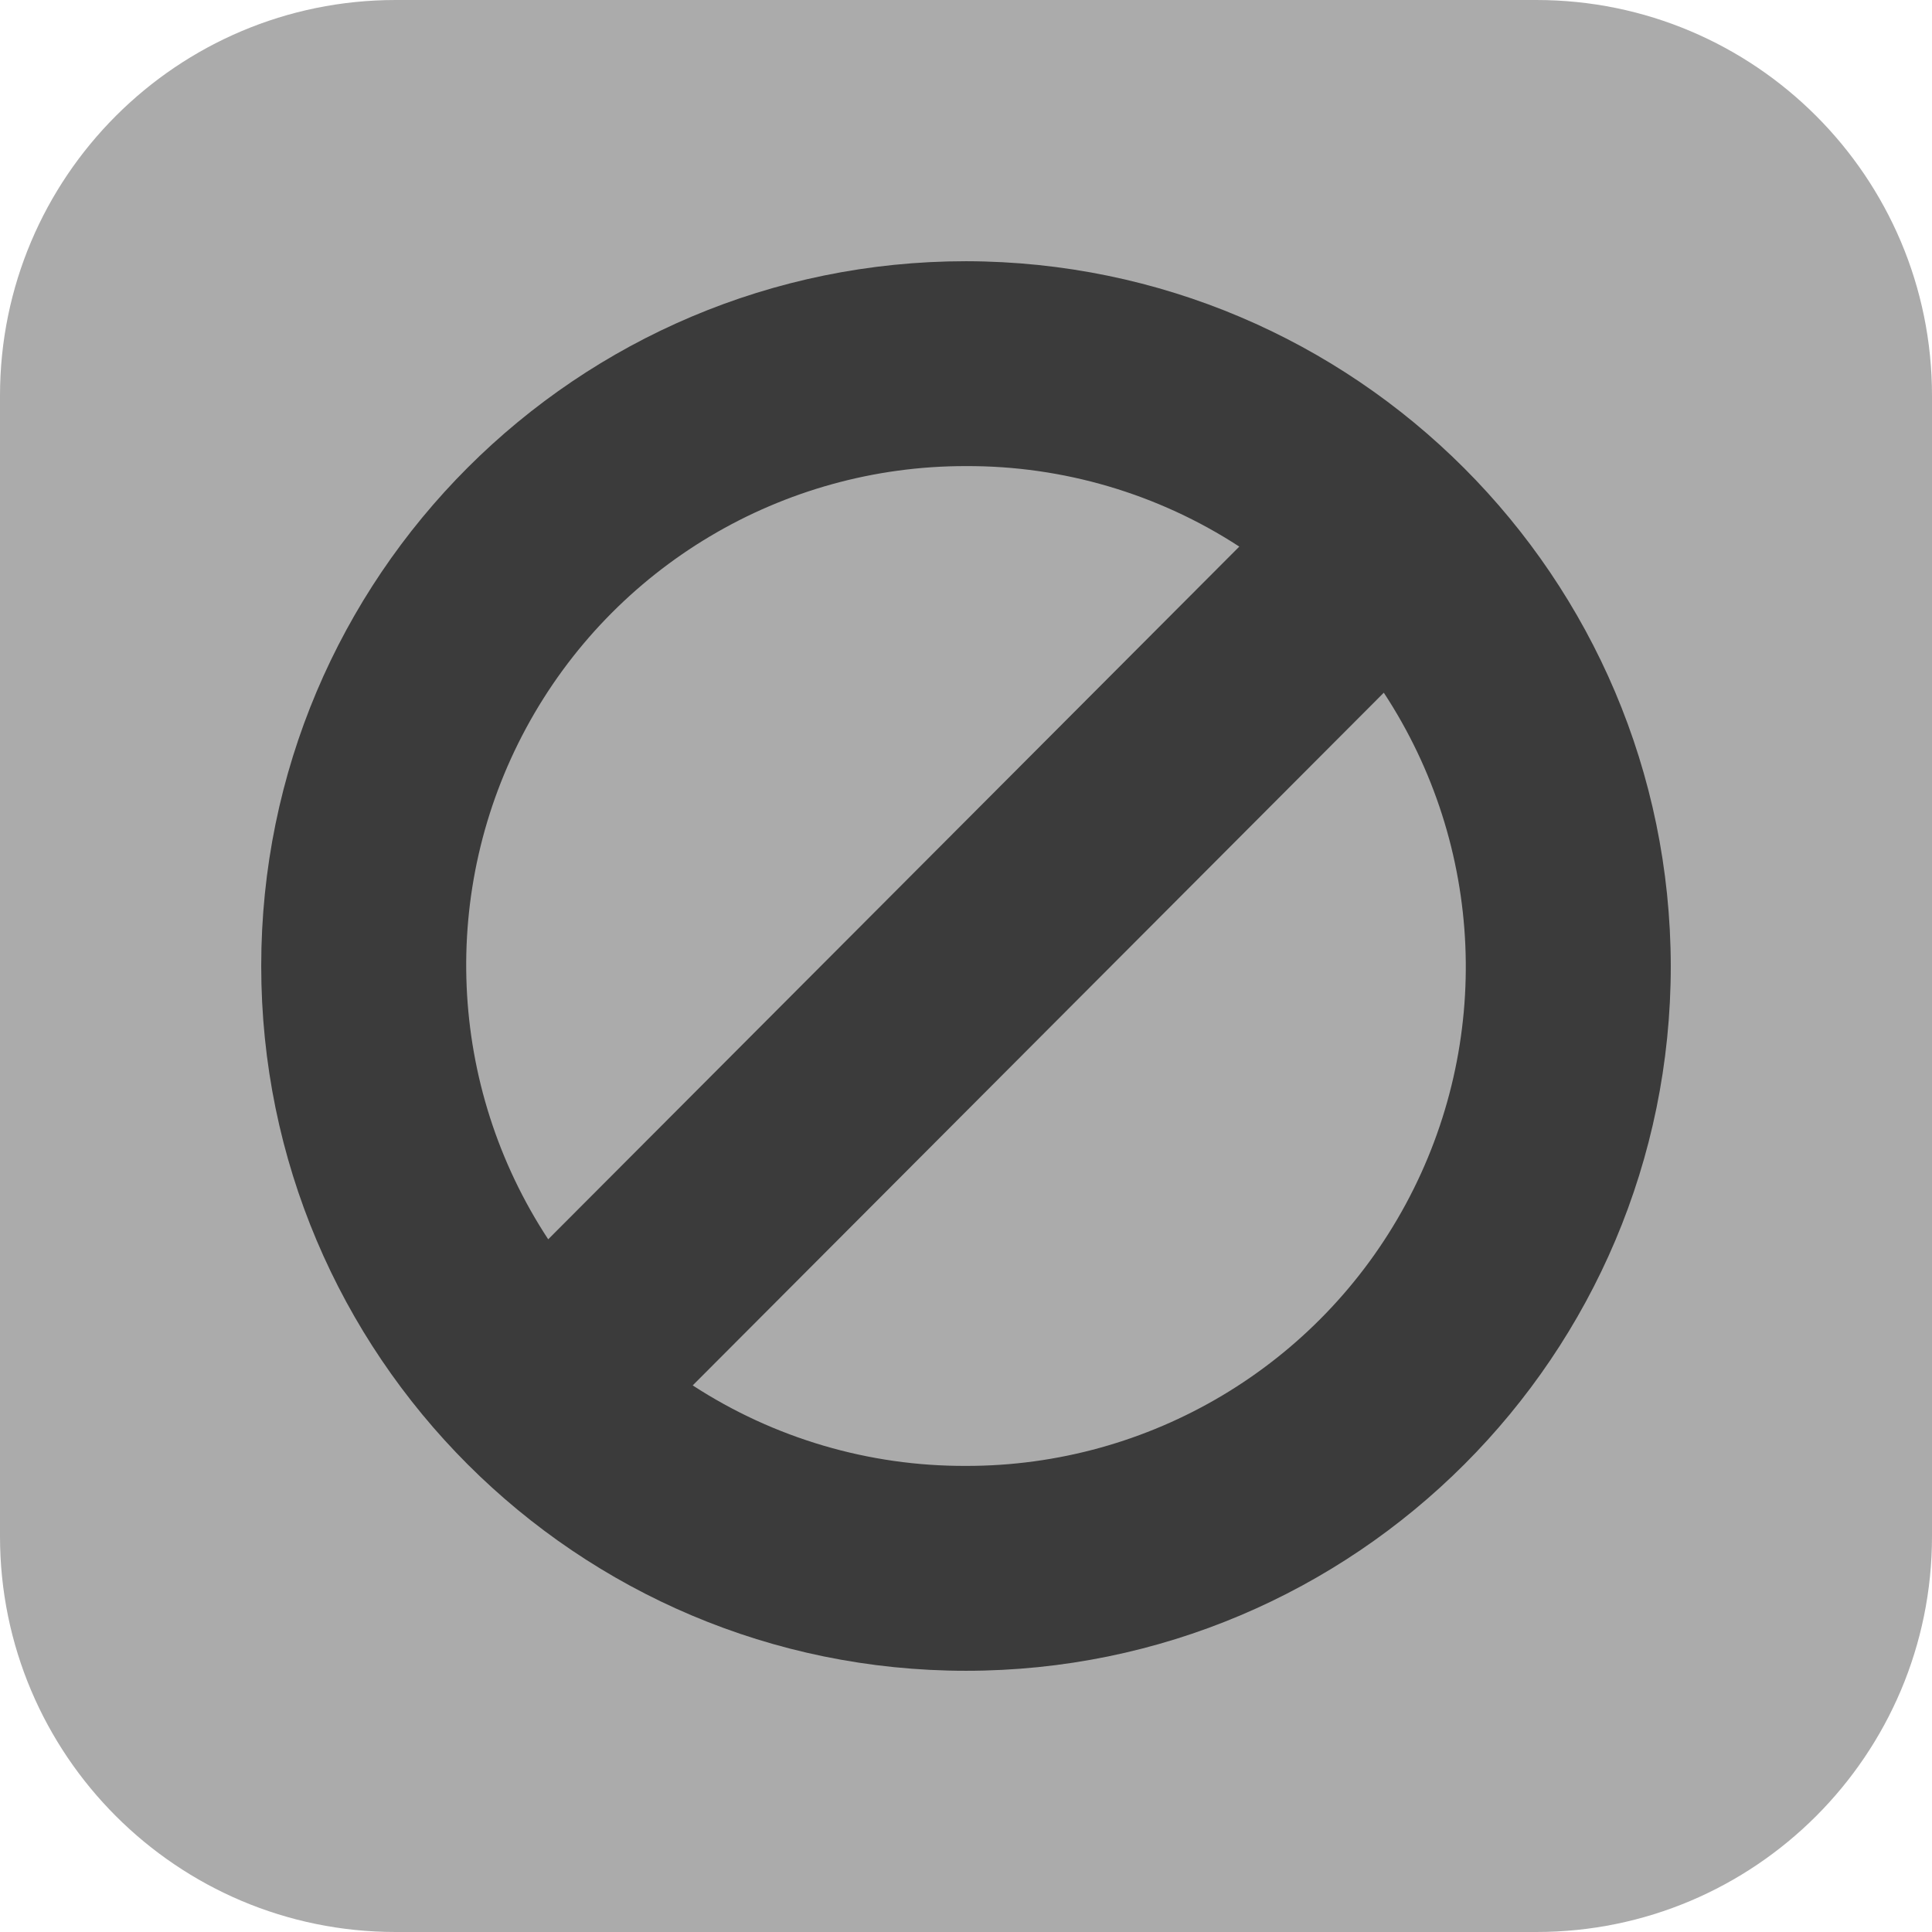
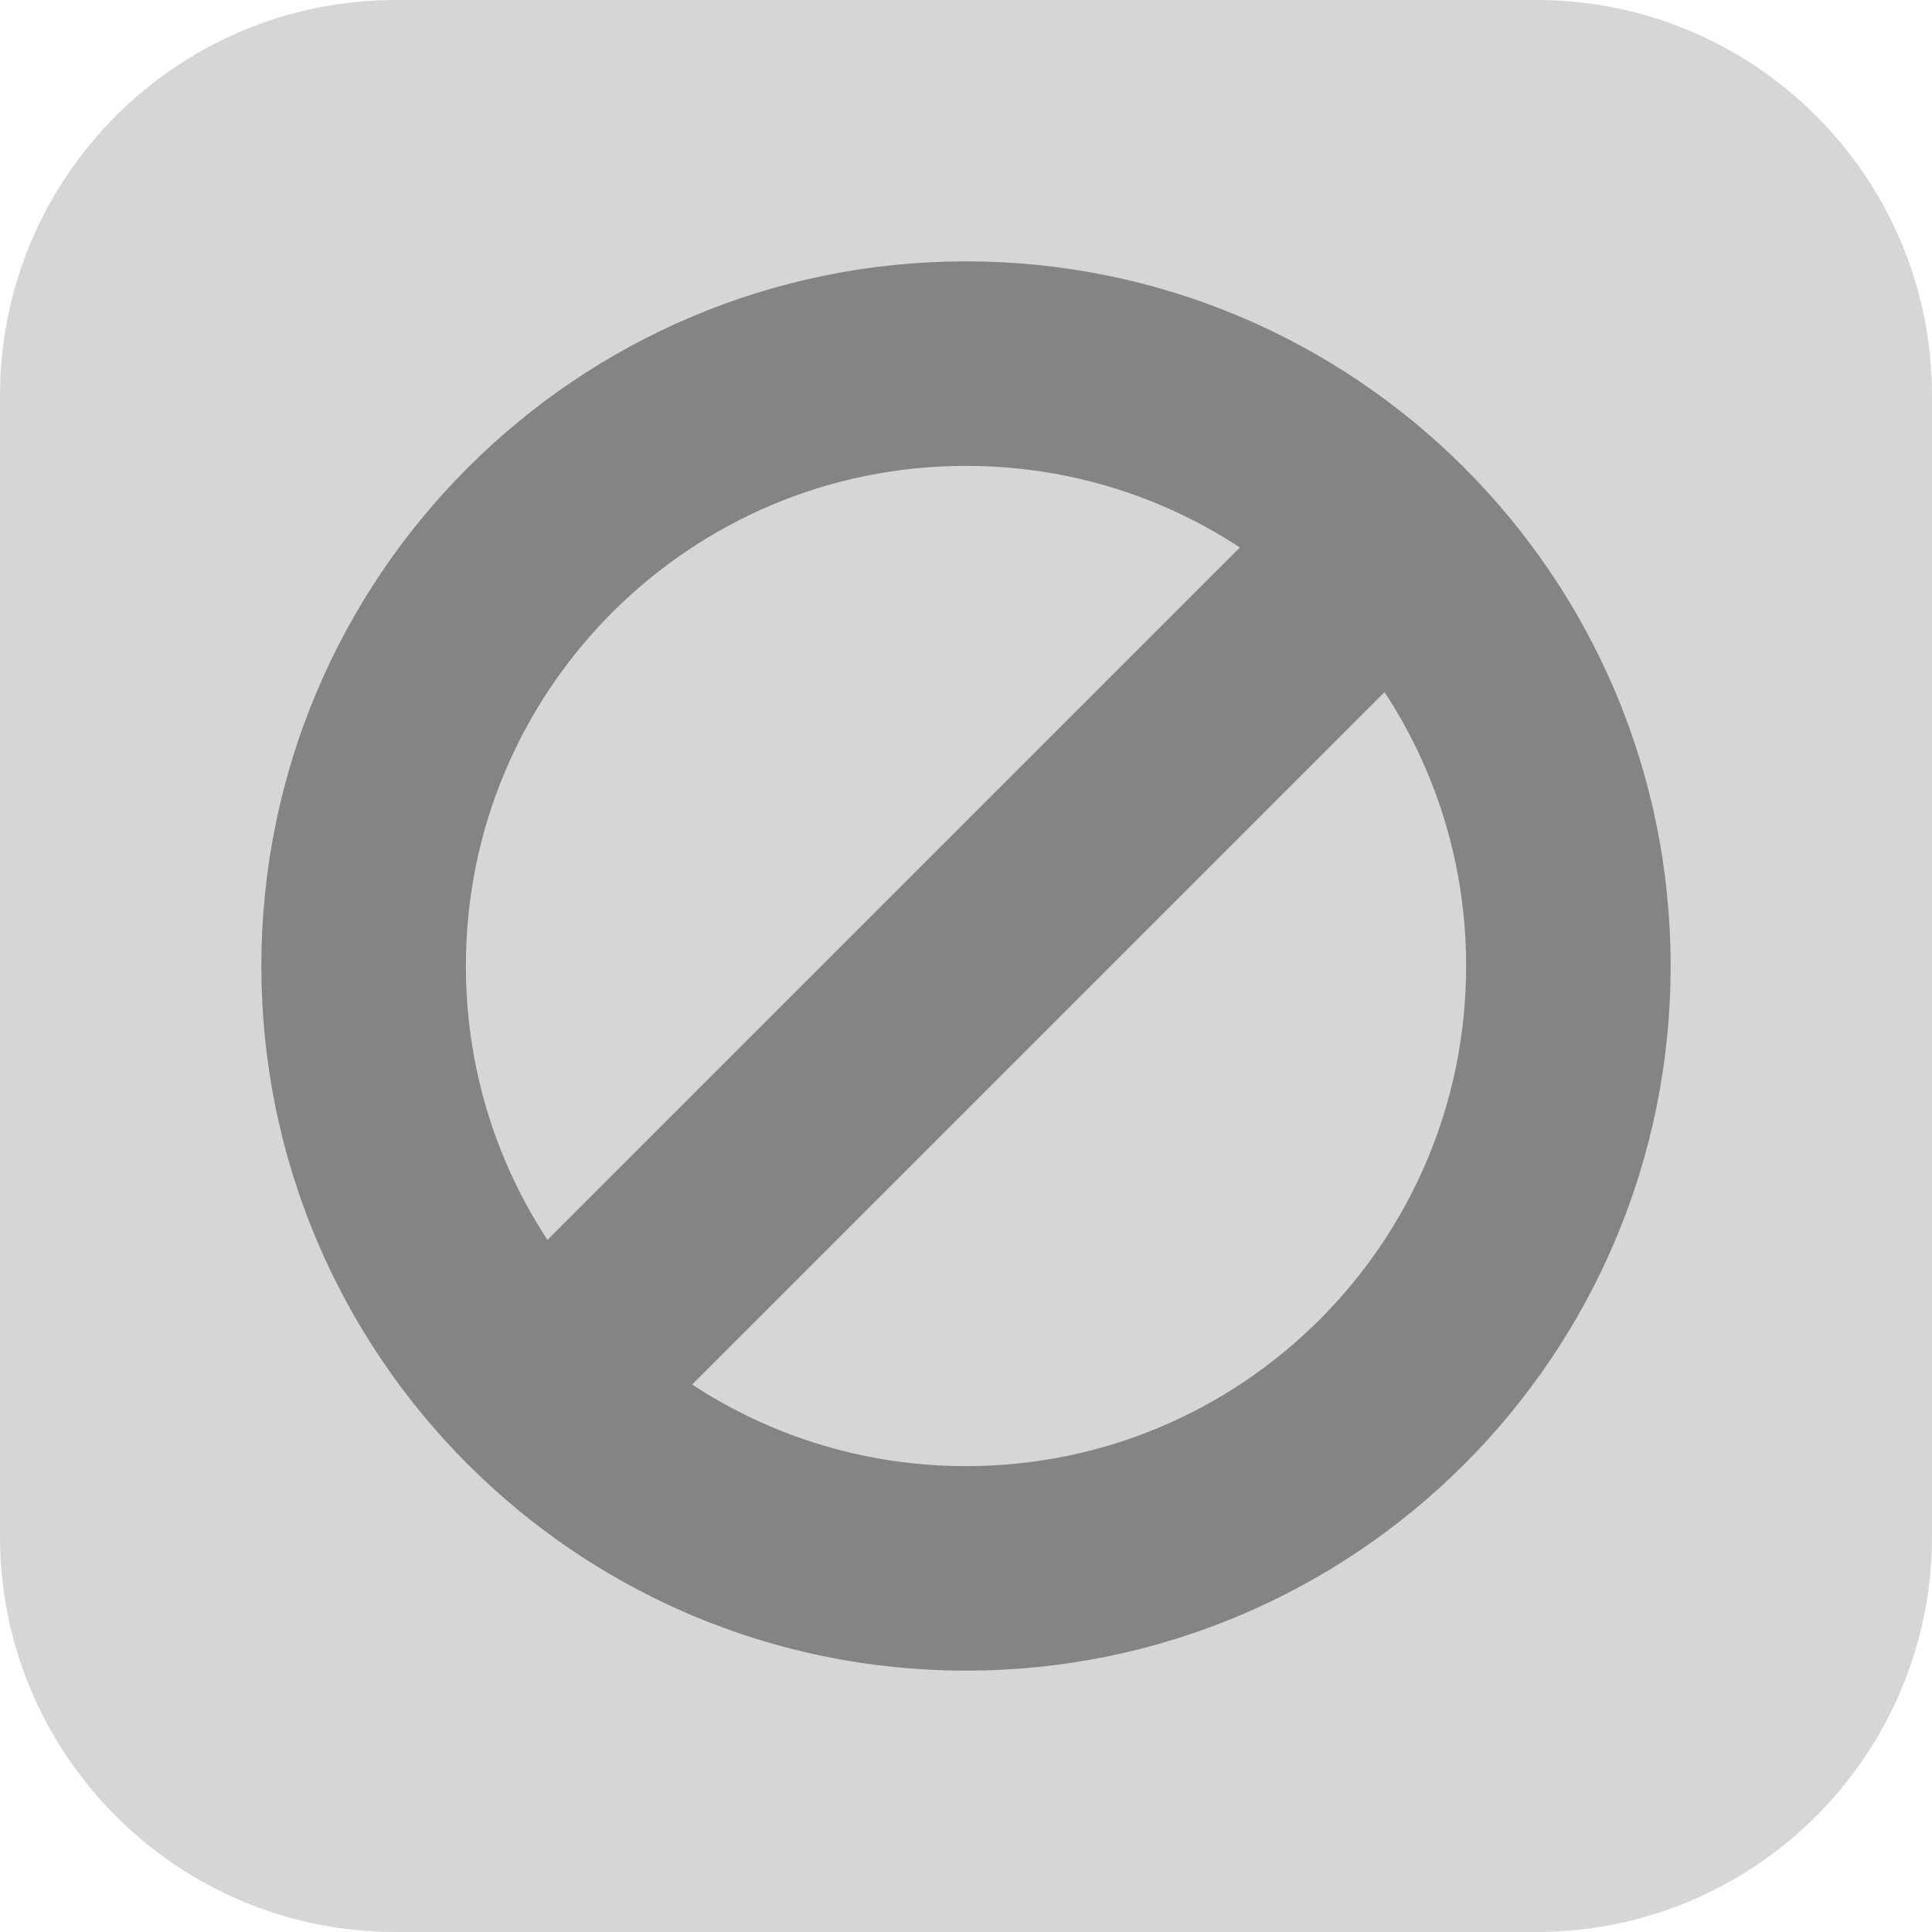
- <svg xmlns="http://www.w3.org/2000/svg" viewBox="0 0 48 48">
+ <svg xmlns="http://www.w3.org/2000/svg" viewBox="0 0 128 128">
  <defs>
-     <style>.cls-1{fill:#ababab;}.cls-2{fill:#3b3b3b;}</style>
+     <style>.cls-1{fill:#d6d6d6;}.cls-2{fill:none;stroke:#848484;stroke-miterlimit:10;stroke-width:13.55px;}</style>
  </defs>
  <g id="Layer_2" data-name="Layer 2">
    <g id="Layer_1-2" data-name="Layer 1">
-       <rect class="cls-1" width="48" height="48" rx="9.83" />
-       <path class="cls-2" d="M24,6.49A17.51,17.51,0,1,0,41.51,24,17.54,17.54,0,0,0,24,6.49Zm0,5.09a12.36,12.36,0,0,1,6.79,2L13.62,30.79A12.4,12.4,0,0,1,24,11.58Zm0,24.84a12.36,12.36,0,0,1-6.79-2L34.38,17.21A12.4,12.4,0,0,1,24,36.42Z" />
+       <rect class="cls-1" width="128" height="128" rx="26.21" />
+       <circle class="cls-2" cx="64" cy="64" r="39.91" />
+       <line class="cls-2" x1="92.24" y1="35.76" x2="35.76" y2="92.24" />
    </g>
  </g>
</svg>
